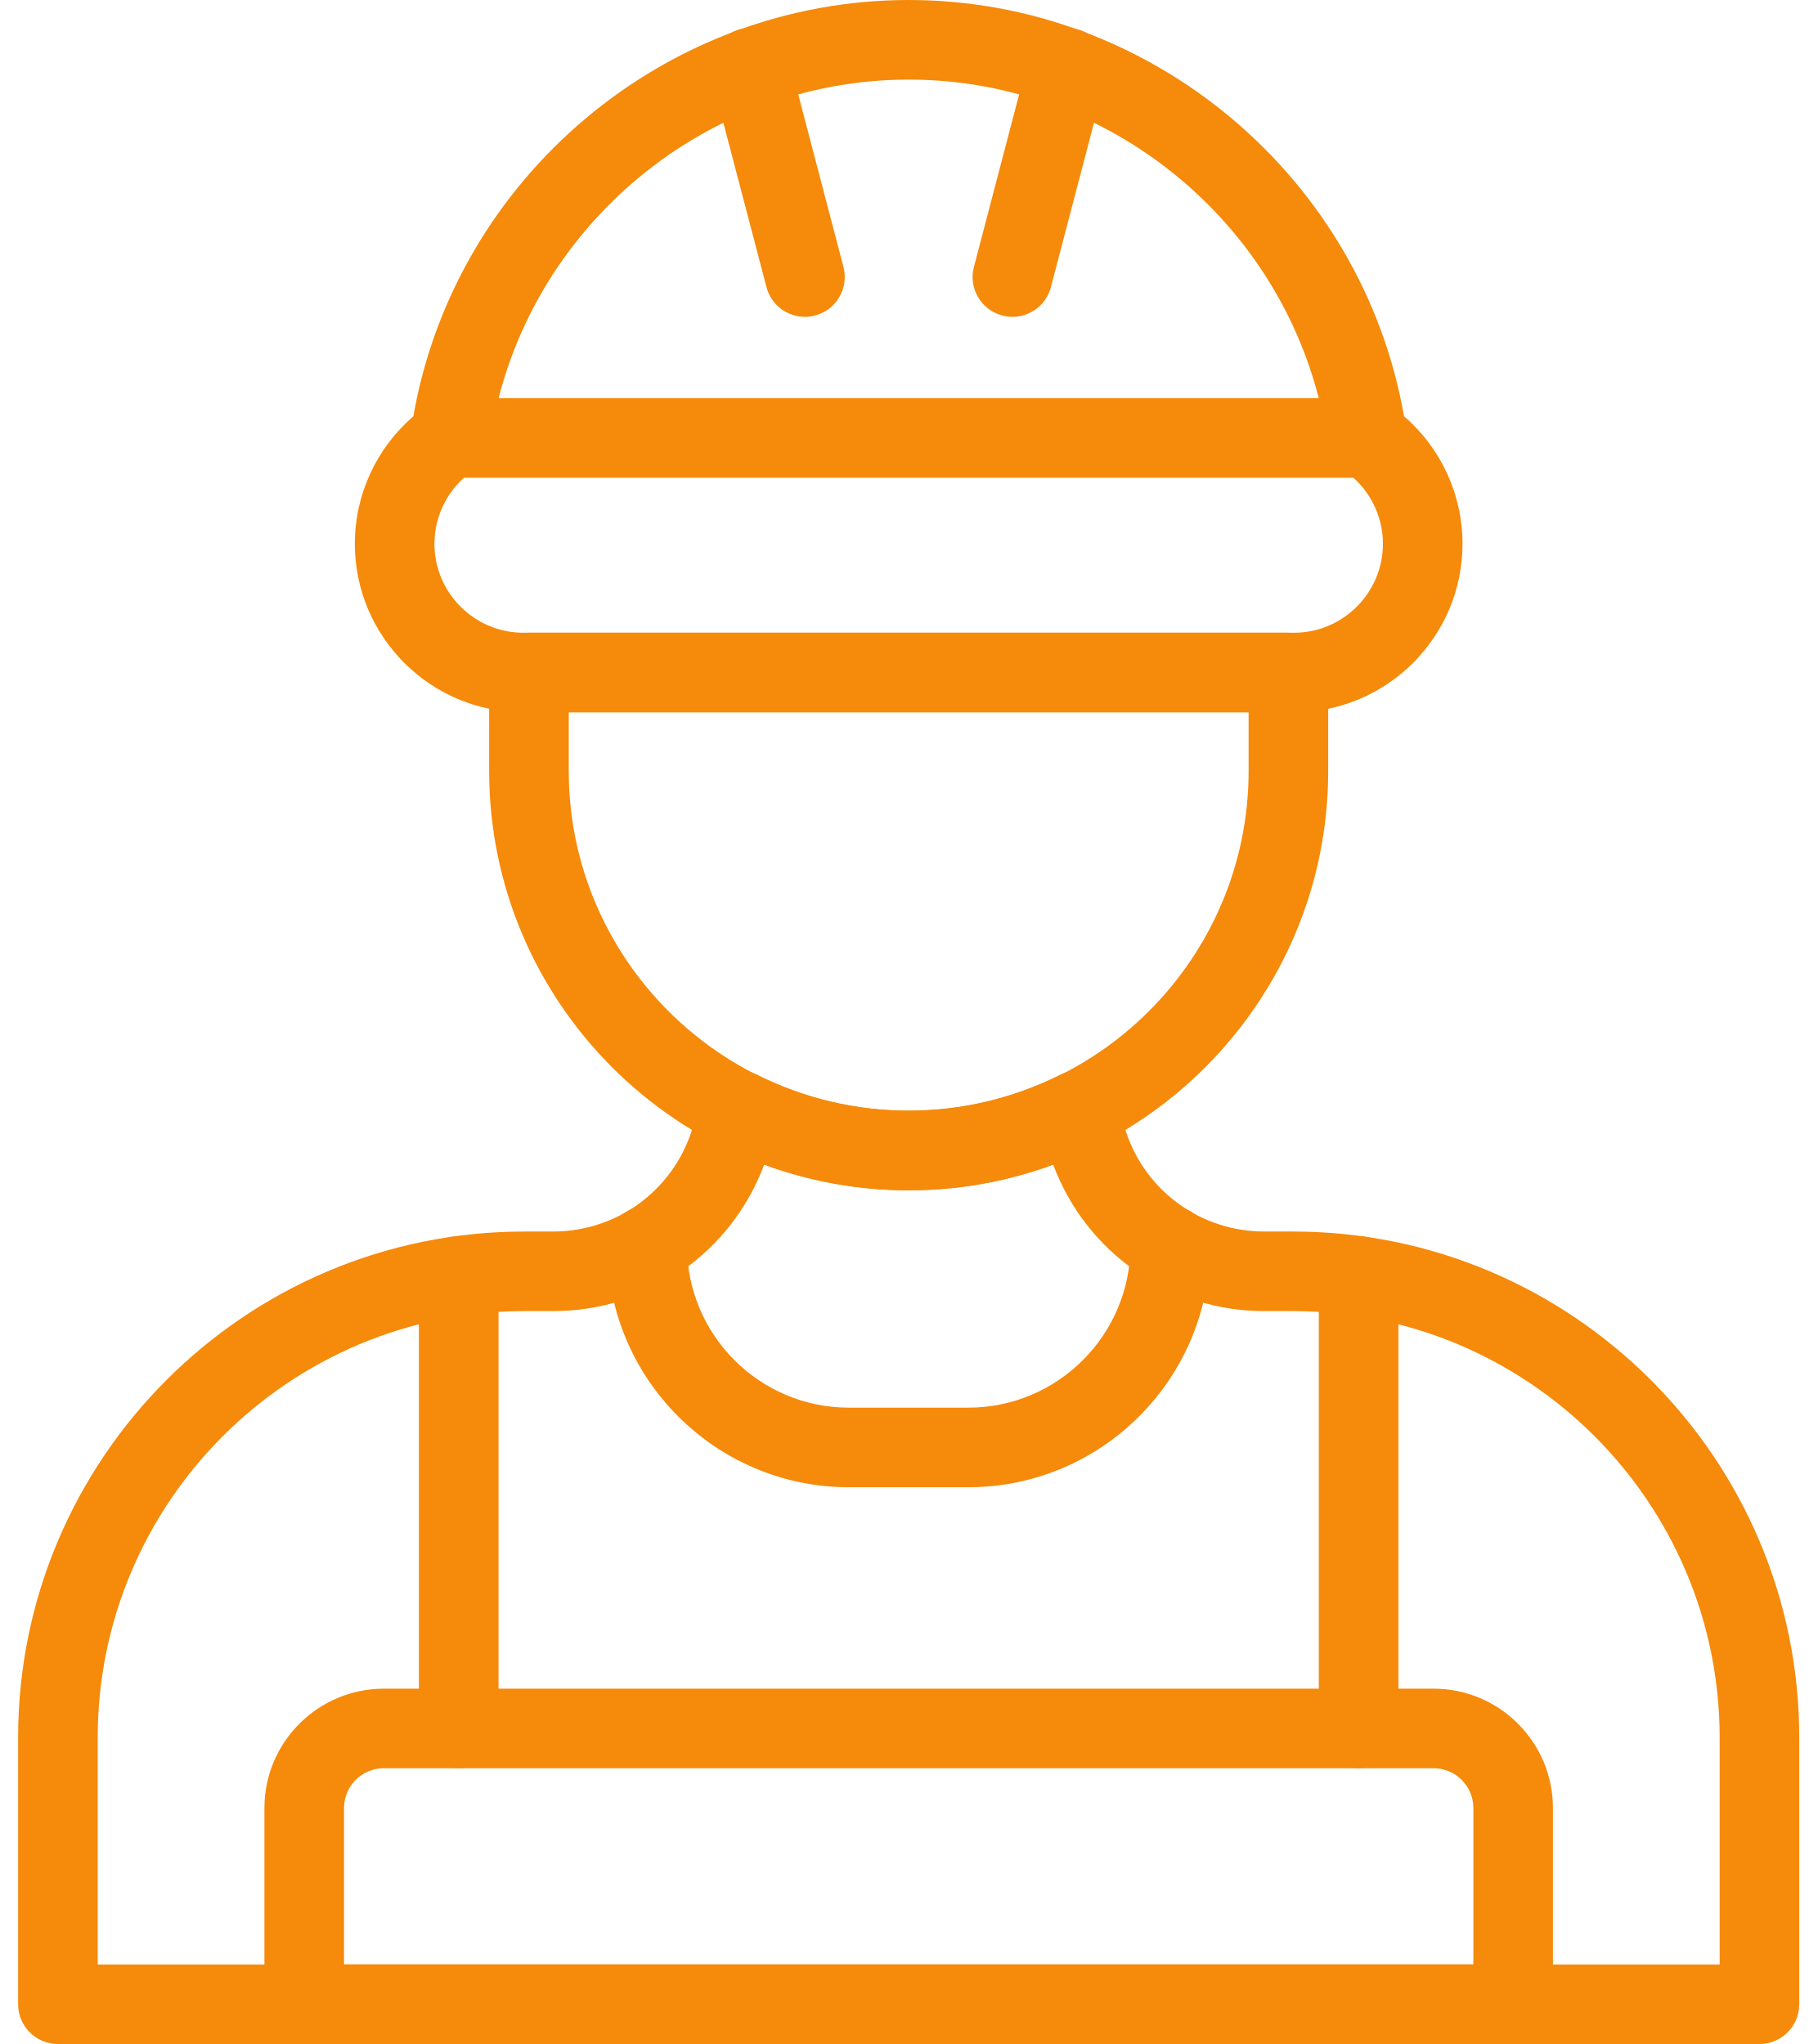
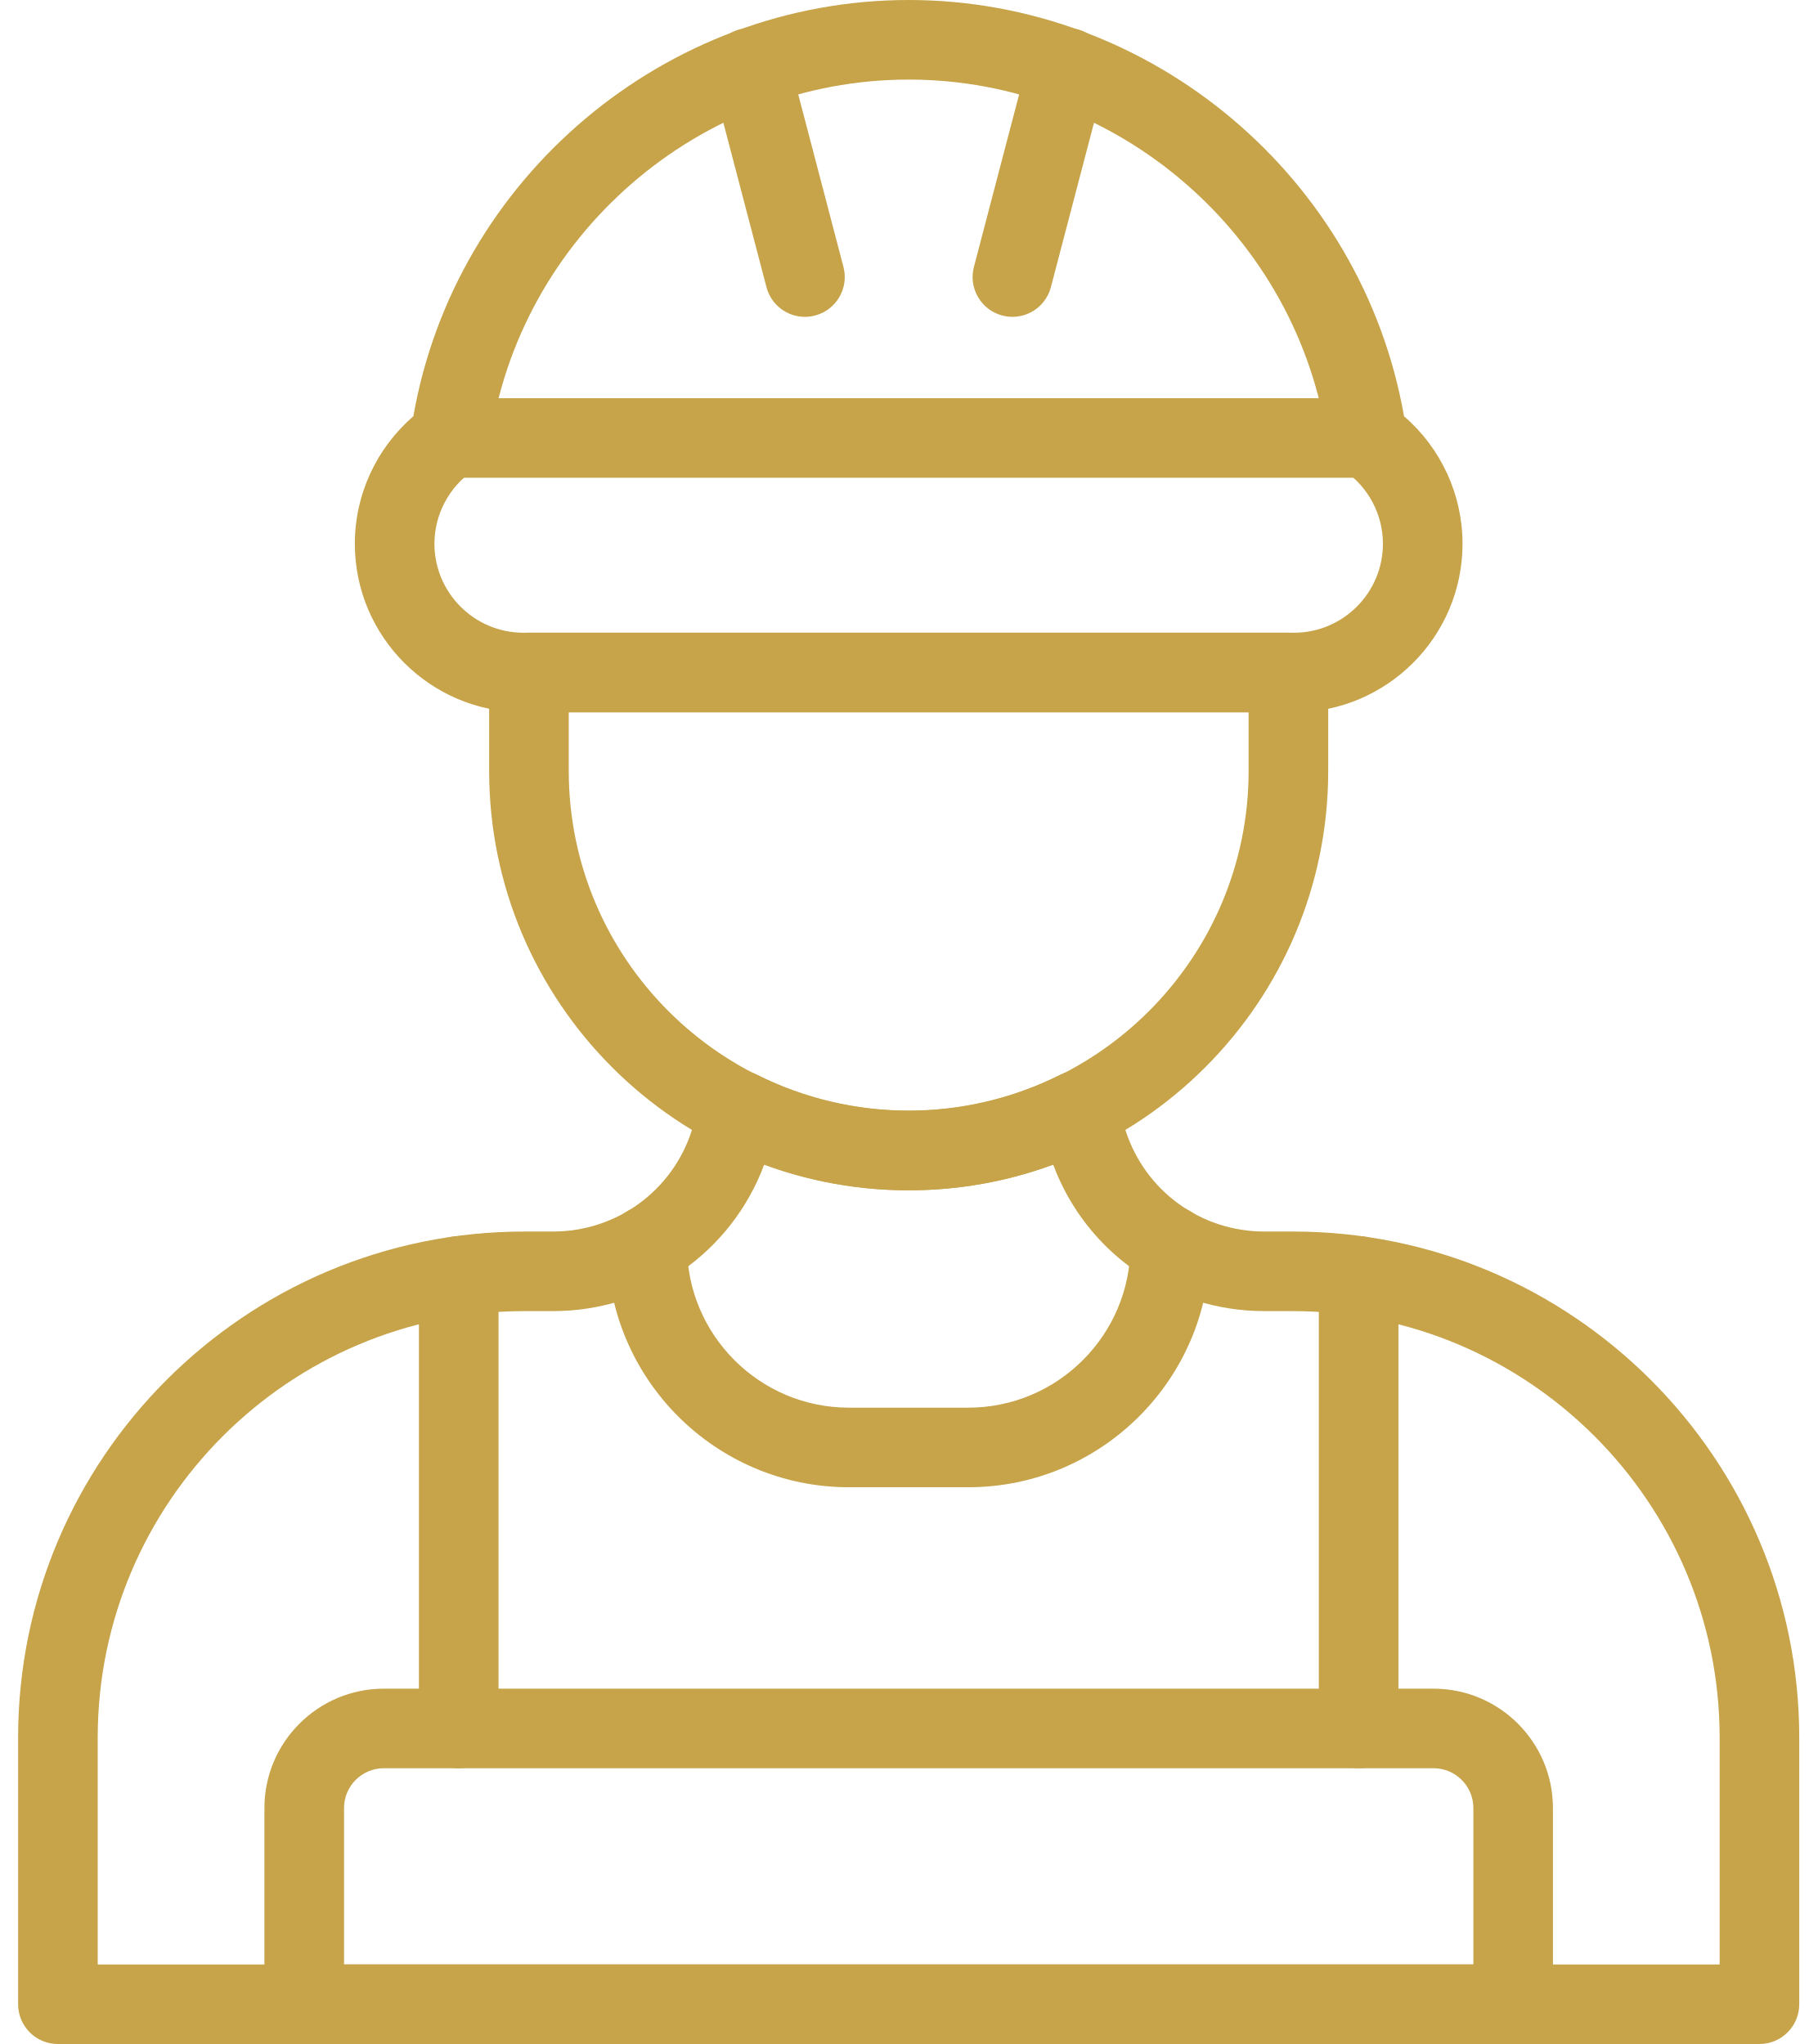
<svg xmlns="http://www.w3.org/2000/svg" width="64" height="72" viewBox="0 0 64 72" fill="none">
-   <path d="M32 41.93C23.853 41.93 17.226 35.302 17.226 27.156V23.689C17.226 22.915 17.853 22.288 18.627 22.288H45.372C46.146 22.288 46.774 22.915 46.774 23.689V27.156C46.774 35.302 40.146 41.93 32 41.93ZM20.029 25.09V27.156C20.029 33.757 25.399 39.127 32 39.127C38.601 39.127 43.971 33.757 43.971 27.156V25.09H20.029Z" fill="#F68A0A" />
-   <path d="M45.568 25.09H18.433C15.159 25.09 12.496 22.427 12.496 19.153C12.496 17.422 13.257 15.785 14.557 14.663C16.026 6.264 23.424 0 32 0C40.575 0 47.974 6.264 49.444 14.663C50.744 15.785 51.504 17.422 51.504 19.153C51.504 22.427 48.841 25.09 45.568 25.09ZM32 2.803C24.619 2.803 18.275 8.315 17.242 15.624C17.187 16.01 16.974 16.357 16.653 16.579C15.805 17.167 15.299 18.13 15.299 19.153C15.299 20.882 16.705 22.288 18.433 22.288H45.567C47.295 22.288 48.701 20.882 48.701 19.153C48.701 18.13 48.195 17.168 47.347 16.579C47.027 16.357 46.813 16.01 46.758 15.624C45.725 8.315 39.38 2.803 32 2.803Z" fill="#F68A0A" />
-   <path d="M28.346 11.161C27.725 11.161 27.157 10.744 26.992 10.114L25.059 2.741C24.863 1.992 25.311 1.226 26.06 1.03C26.809 0.835 27.574 1.281 27.771 2.03L29.703 9.403C29.899 10.152 29.451 10.918 28.703 11.114C28.584 11.146 28.464 11.161 28.346 11.161Z" fill="#F68A0A" />
-   <path d="M35.654 11.161C35.536 11.161 35.416 11.146 35.297 11.114C34.549 10.918 34.101 10.152 34.297 9.404L36.229 2.03C36.426 1.282 37.193 0.836 37.94 1.03C38.689 1.226 39.137 1.992 38.941 2.741L37.008 10.114C36.843 10.744 36.275 11.161 35.654 11.161Z" fill="#F68A0A" />
-   <path d="M16.155 62.286C15.381 62.286 14.753 61.659 14.753 60.885V44.944C14.753 44.17 15.381 43.543 16.155 43.543C16.929 43.543 17.556 44.17 17.556 44.944V60.885C17.556 61.659 16.929 62.286 16.155 62.286Z" fill="#F68A0A" />
-   <path d="M34.099 52.388H29.895C25.205 52.388 21.388 48.572 21.388 43.881C21.388 43.107 22.016 42.477 22.79 42.477C23.564 42.477 24.191 43.101 24.191 43.875C24.191 47.026 26.75 49.585 29.895 49.585H34.099C37.247 49.585 39.809 47.023 39.809 43.875C39.809 43.101 40.436 42.474 41.21 42.474C41.984 42.474 42.612 43.101 42.612 43.875C42.612 48.569 38.793 52.388 34.099 52.388Z" fill="#F68A0A" />
-   <path d="M47.846 62.286C47.072 62.286 46.444 61.659 46.444 60.885V44.945C46.444 44.171 47.072 43.544 47.846 43.544C48.62 43.544 49.247 44.171 49.247 44.945V60.885C49.247 61.659 48.62 62.286 47.846 62.286Z" fill="#F68A0A" />
-   <path d="M48.146 16.829H15.854C15.08 16.829 14.453 16.202 14.453 15.428C14.453 14.654 15.08 14.027 15.854 14.027H48.146C48.92 14.027 49.547 14.654 49.547 15.428C49.547 16.202 48.92 16.829 48.146 16.829Z" fill="#F68A0A" />
-   <path d="M61.961 72H2.039C1.265 72 0.638 71.373 0.638 70.599V61.208C0.638 51.378 8.635 43.381 18.465 43.381H19.473C21.713 43.381 23.678 41.95 24.363 39.819C24.475 39.472 24.577 39.116 24.67 38.756C24.777 38.346 25.062 38.006 25.448 37.832C25.833 37.656 26.276 37.666 26.654 37.854C30.026 39.544 33.975 39.543 37.345 37.854C37.724 37.666 38.168 37.656 38.553 37.832C38.938 38.007 39.223 38.346 39.33 38.756C39.423 39.117 39.525 39.472 39.637 39.819C40.323 41.95 42.287 43.381 44.526 43.381H45.535C55.365 43.381 63.362 51.378 63.362 61.209V70.599C63.362 71.373 62.735 72 61.961 72ZM3.441 69.198H60.559V61.209C60.559 52.924 53.819 46.184 45.535 46.184H44.527C41.187 46.184 38.241 44.123 37.087 41.019C33.825 42.23 30.175 42.23 26.913 41.019C25.759 44.123 22.814 46.184 19.473 46.184H18.465C10.181 46.184 3.441 52.923 3.441 61.208L3.441 69.198Z" fill="#F68A0A" />
-   <path d="M53.287 72H10.713C9.939 72 9.312 71.373 9.312 70.599V63.688C9.312 61.37 11.198 59.484 13.516 59.484H50.484C52.803 59.484 54.688 61.37 54.688 63.688V70.599C54.688 71.373 54.061 72 53.287 72ZM12.115 69.198H51.886V63.688C51.886 62.915 51.257 62.286 50.484 62.286H13.516C12.743 62.286 12.115 62.915 12.115 63.688V69.198Z" fill="#F68A0A" />
+   <path d="M32 41.93C23.853 41.93 17.226 35.302 17.226 27.156V23.689C17.226 22.915 17.853 22.288 18.627 22.288H45.372C46.146 22.288 46.774 22.915 46.774 23.689V27.156C46.774 35.302 40.146 41.93 32 41.93ZM20.029 25.09V27.156C20.029 33.757 25.399 39.127 32 39.127C38.601 39.127 43.971 33.757 43.971 27.156V25.09H20.029Z" fill="#c7a349" />
+   <path d="M45.568 25.09H18.433C15.159 25.09 12.496 22.427 12.496 19.153C12.496 17.422 13.257 15.785 14.557 14.663C16.026 6.264 23.424 0 32 0C40.575 0 47.974 6.264 49.444 14.663C50.744 15.785 51.504 17.422 51.504 19.153C51.504 22.427 48.841 25.09 45.568 25.09ZM32 2.803C24.619 2.803 18.275 8.315 17.242 15.624C17.187 16.01 16.974 16.357 16.653 16.579C15.805 17.167 15.299 18.13 15.299 19.153C15.299 20.882 16.705 22.288 18.433 22.288H45.567C47.295 22.288 48.701 20.882 48.701 19.153C48.701 18.13 48.195 17.168 47.347 16.579C47.027 16.357 46.813 16.01 46.758 15.624C45.725 8.315 39.38 2.803 32 2.803Z" fill="#c7a349" />
+   <path d="M28.346 11.161C27.725 11.161 27.157 10.744 26.992 10.114L25.059 2.741C24.863 1.992 25.311 1.226 26.06 1.03C26.809 0.835 27.574 1.281 27.771 2.03L29.703 9.403C29.899 10.152 29.451 10.918 28.703 11.114C28.584 11.146 28.464 11.161 28.346 11.161Z" fill="#c7a349" />
+   <path d="M35.654 11.161C35.536 11.161 35.416 11.146 35.297 11.114C34.549 10.918 34.101 10.152 34.297 9.404L36.229 2.03C36.426 1.282 37.193 0.836 37.94 1.03C38.689 1.226 39.137 1.992 38.941 2.741L37.008 10.114C36.843 10.744 36.275 11.161 35.654 11.161Z" fill="#c7a349" />
+   <path d="M16.155 62.286C15.381 62.286 14.753 61.659 14.753 60.885V44.944C14.753 44.17 15.381 43.543 16.155 43.543C16.929 43.543 17.556 44.17 17.556 44.944V60.885C17.556 61.659 16.929 62.286 16.155 62.286Z" fill="#c7a349" />
+   <path d="M34.099 52.388H29.895C25.205 52.388 21.388 48.572 21.388 43.881C21.388 43.107 22.016 42.477 22.79 42.477C23.564 42.477 24.191 43.101 24.191 43.875C24.191 47.026 26.75 49.585 29.895 49.585H34.099C37.247 49.585 39.809 47.023 39.809 43.875C39.809 43.101 40.436 42.474 41.21 42.474C41.984 42.474 42.612 43.101 42.612 43.875C42.612 48.569 38.793 52.388 34.099 52.388Z" fill="#c7a349" />
+   <path d="M47.846 62.286C47.072 62.286 46.444 61.659 46.444 60.885V44.945C46.444 44.171 47.072 43.544 47.846 43.544C48.62 43.544 49.247 44.171 49.247 44.945V60.885C49.247 61.659 48.62 62.286 47.846 62.286Z" fill="#c7a349" />
+   <path d="M48.146 16.829H15.854C15.08 16.829 14.453 16.202 14.453 15.428C14.453 14.654 15.08 14.027 15.854 14.027H48.146C48.92 14.027 49.547 14.654 49.547 15.428C49.547 16.202 48.92 16.829 48.146 16.829Z" fill="#c7a349" />
+   <path d="M61.961 72H2.039C1.265 72 0.638 71.373 0.638 70.599V61.208C0.638 51.378 8.635 43.381 18.465 43.381H19.473C21.713 43.381 23.678 41.95 24.363 39.819C24.475 39.472 24.577 39.116 24.67 38.756C24.777 38.346 25.062 38.006 25.448 37.832C25.833 37.656 26.276 37.666 26.654 37.854C30.026 39.544 33.975 39.543 37.345 37.854C37.724 37.666 38.168 37.656 38.553 37.832C38.938 38.007 39.223 38.346 39.33 38.756C39.423 39.117 39.525 39.472 39.637 39.819C40.323 41.95 42.287 43.381 44.526 43.381H45.535C55.365 43.381 63.362 51.378 63.362 61.209V70.599C63.362 71.373 62.735 72 61.961 72ZM3.441 69.198H60.559V61.209C60.559 52.924 53.819 46.184 45.535 46.184H44.527C41.187 46.184 38.241 44.123 37.087 41.019C33.825 42.23 30.175 42.23 26.913 41.019C25.759 44.123 22.814 46.184 19.473 46.184H18.465C10.181 46.184 3.441 52.923 3.441 61.208L3.441 69.198Z" fill="#c7a349" />
+   <path d="M53.287 72H10.713C9.939 72 9.312 71.373 9.312 70.599V63.688C9.312 61.37 11.198 59.484 13.516 59.484H50.484C52.803 59.484 54.688 61.37 54.688 63.688V70.599C54.688 71.373 54.061 72 53.287 72ZM12.115 69.198H51.886V63.688C51.886 62.915 51.257 62.286 50.484 62.286H13.516C12.743 62.286 12.115 62.915 12.115 63.688V69.198Z" fill="#c7a349" />
</svg>
